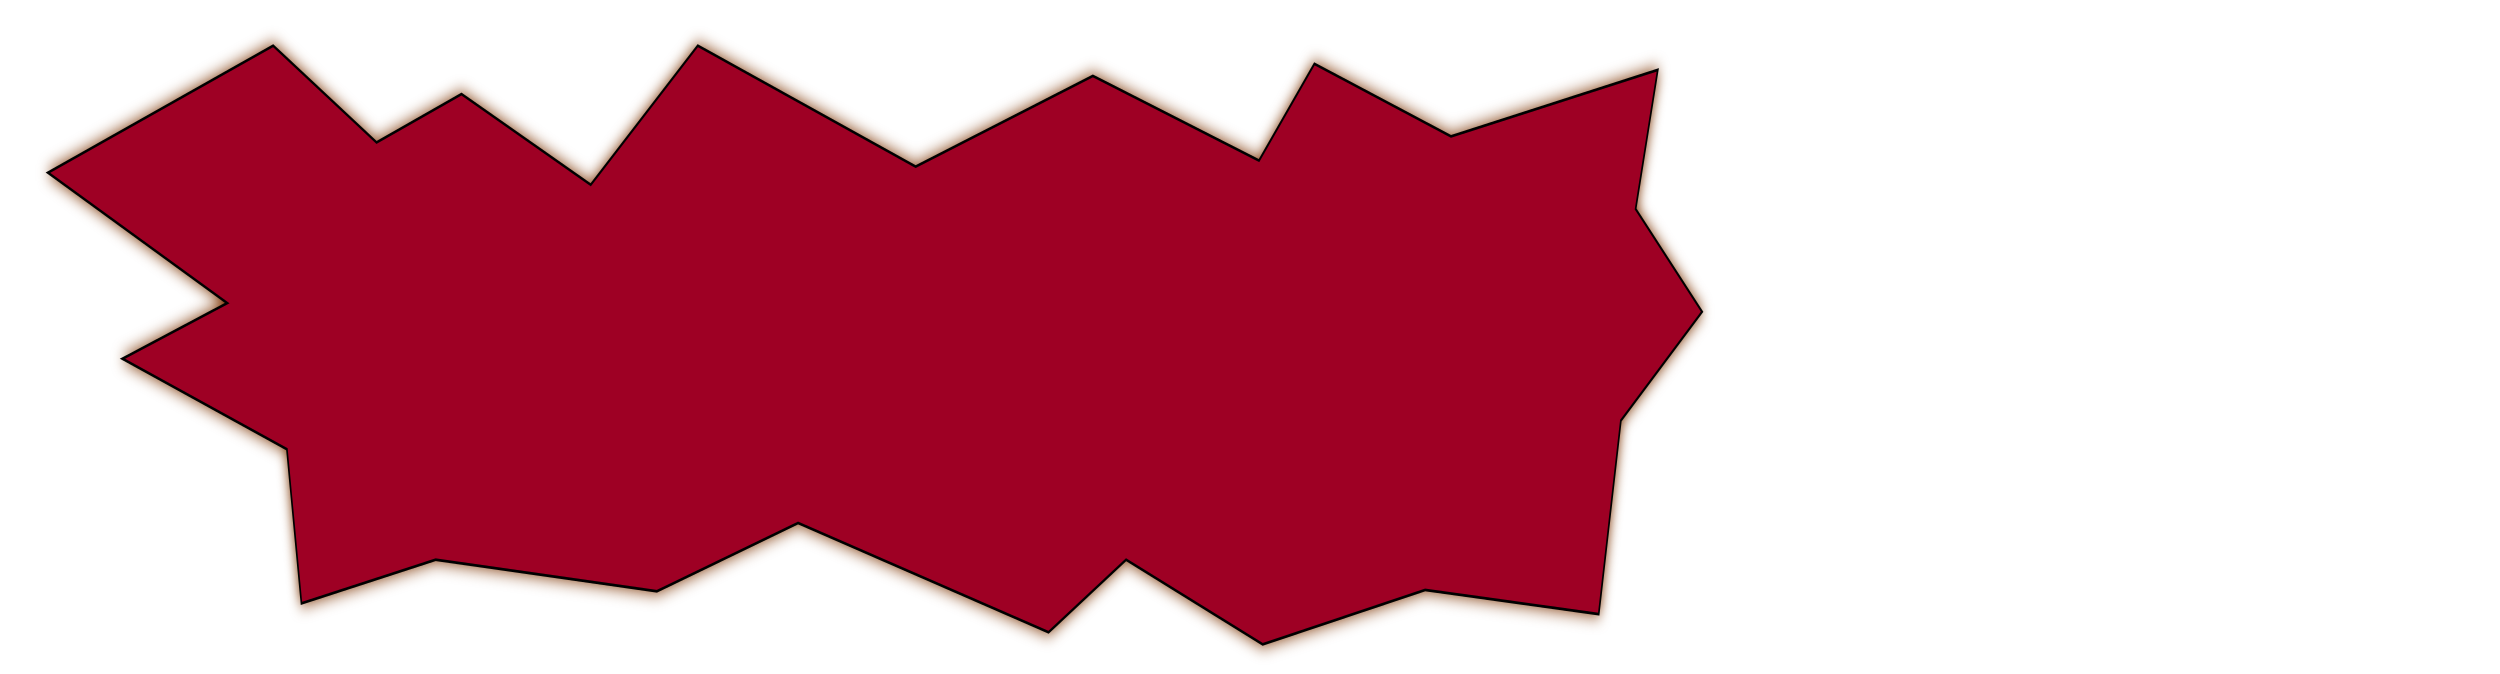
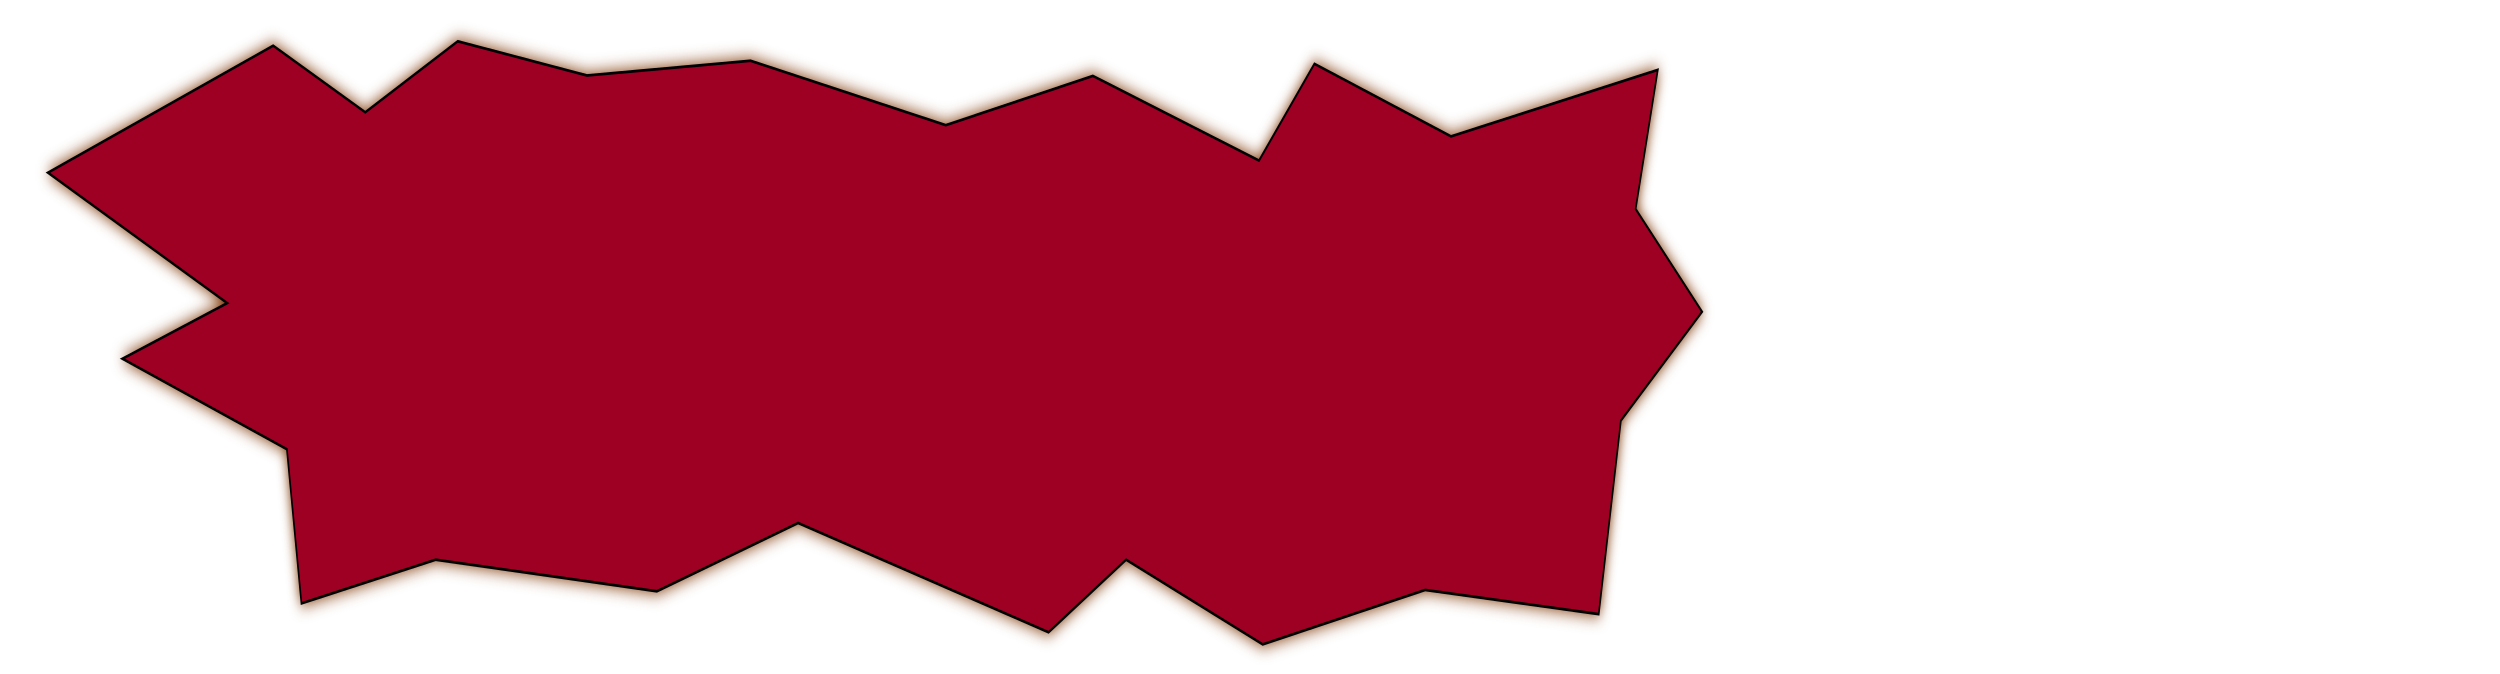
<svg xmlns="http://www.w3.org/2000/svg" width="308mm" height="83mm" viewBox="0 0 308 83" version="1.1" id="svg8">
  <defs id="defs2">
    <filter style="color-interpolation-filters:sRGB" id="filter1223">
      <feFlood flood-opacity="1" flood-color="rgb(124,50,0)" result="flood" id="feFlood1213" />
      <feComposite in="flood" in2="SourceGraphic" operator="in" result="composite1" id="feComposite1215" />
      <feGaussianBlur in="composite1" stdDeviation="1" result="blur" id="feGaussianBlur1217" />
      <feOffset dx="0" dy="0" result="offset" id="feOffset1219" />
      <feComposite in="SourceGraphic" in2="offset" operator="over" result="composite2" id="feComposite1221" />
    </filter>
    <filter style="color-interpolation-filters:sRGB;" id="filter885">
      <feFlood flood-opacity="1" flood-color="rgb(124,50,0)" result="flood" id="feFlood875" />
      <feComposite in="flood" in2="SourceGraphic" operator="in" result="composite1" id="feComposite877" />
      <feGaussianBlur in="composite1" stdDeviation="0.9" result="blur" id="feGaussianBlur879" />
      <feOffset dx="0" dy="0" result="offset" id="feOffset881" />
      <feComposite in="SourceGraphic" in2="offset" operator="over" result="composite2" id="feComposite883" />
    </filter>
  </defs>
  <g id="layer1">
-     <path style="fill:#9e0024;fill-opacity:1;stroke:#000000;stroke-width:0.298px;stroke-linecap:butt;stroke-linejoin:miter;stroke-opacity:1;filter:url(#filter885)" d="M 10.505,21.01 50.556,7.222 68.939,17.727 l 15.101,-5.253 22.98,9.848 19.04,-15.101 38.737,13.131 31.515,-9.848 29.545,9.192 9.848,-10.505 24.293,7.879 36.768,-7.222 -3.939,15.101 11.818,11.162 -14.444,11.818 -3.939,21.01 -30.859,-2.626 -28.889,5.909 -24.293,-9.192 -13.788,7.879 -44.538,-11.865 -25.11,7.415 L 79.445,63.03 55.584,67.772 52.998,51.039 23.752,41.21 42.384,35.169 Z" id="path849" transform="matrix(0.6928418,0,0,1.134729,-1.373156,-2.566146)" />
+     <path style="fill:#9e0024;fill-opacity:1;stroke:#000000;stroke-width:0.298px;stroke-linecap:butt;stroke-linejoin:miter;stroke-opacity:1;filter:url(#filter885)" d="M 10.505,21.01 50.556,7.222 66.929,14.454 83.37,6.747 l 22.98,3.711 29.092,-1.599 34.717,6.994 26.155,-5.348 29.545,9.192 9.848,-10.505 24.293,7.879 36.768,-7.222 -3.939,15.101 11.818,11.162 -14.444,11.818 -3.939,21.01 -30.859,-2.626 -28.889,5.909 -24.293,-9.192 -13.788,7.879 -44.538,-11.865 -25.11,7.415 L 79.445,63.03 55.584,67.772 52.998,51.039 23.752,41.21 42.384,35.169 Z" id="path849" transform="matrix(0.6928418,0,0,1.134729,-1.373156,-2.566146)" />
  </g>
</svg>
